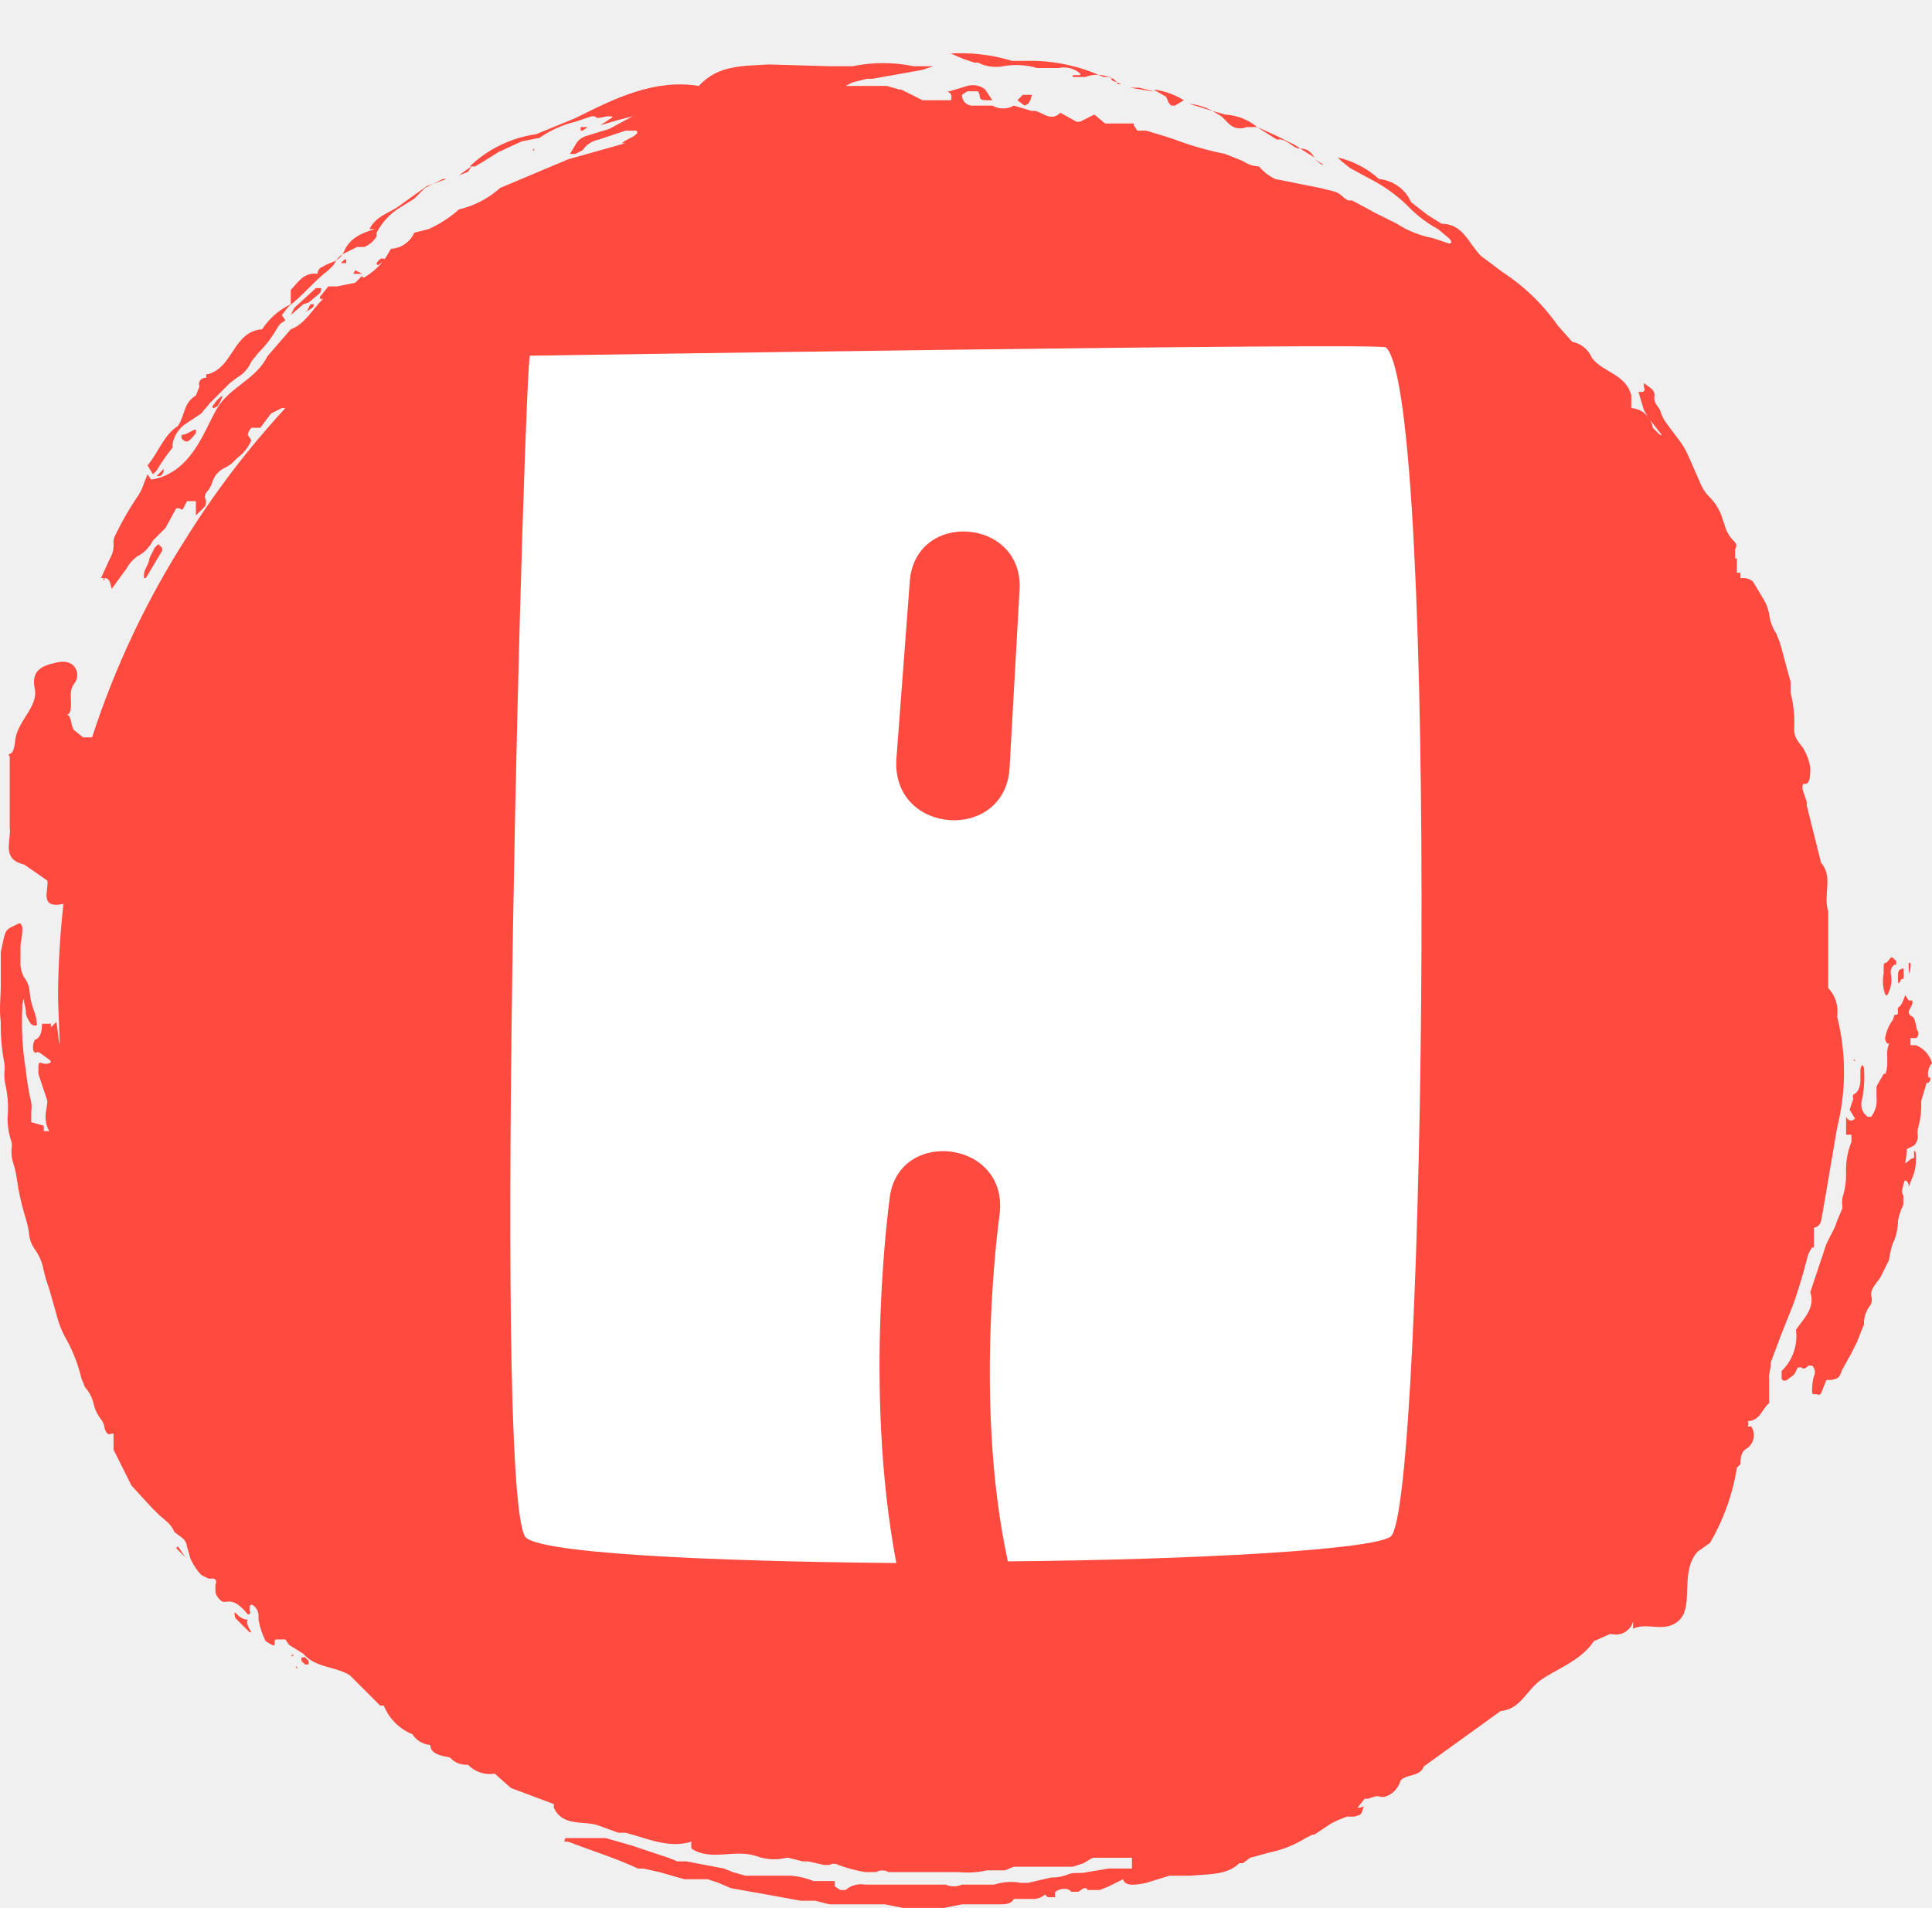
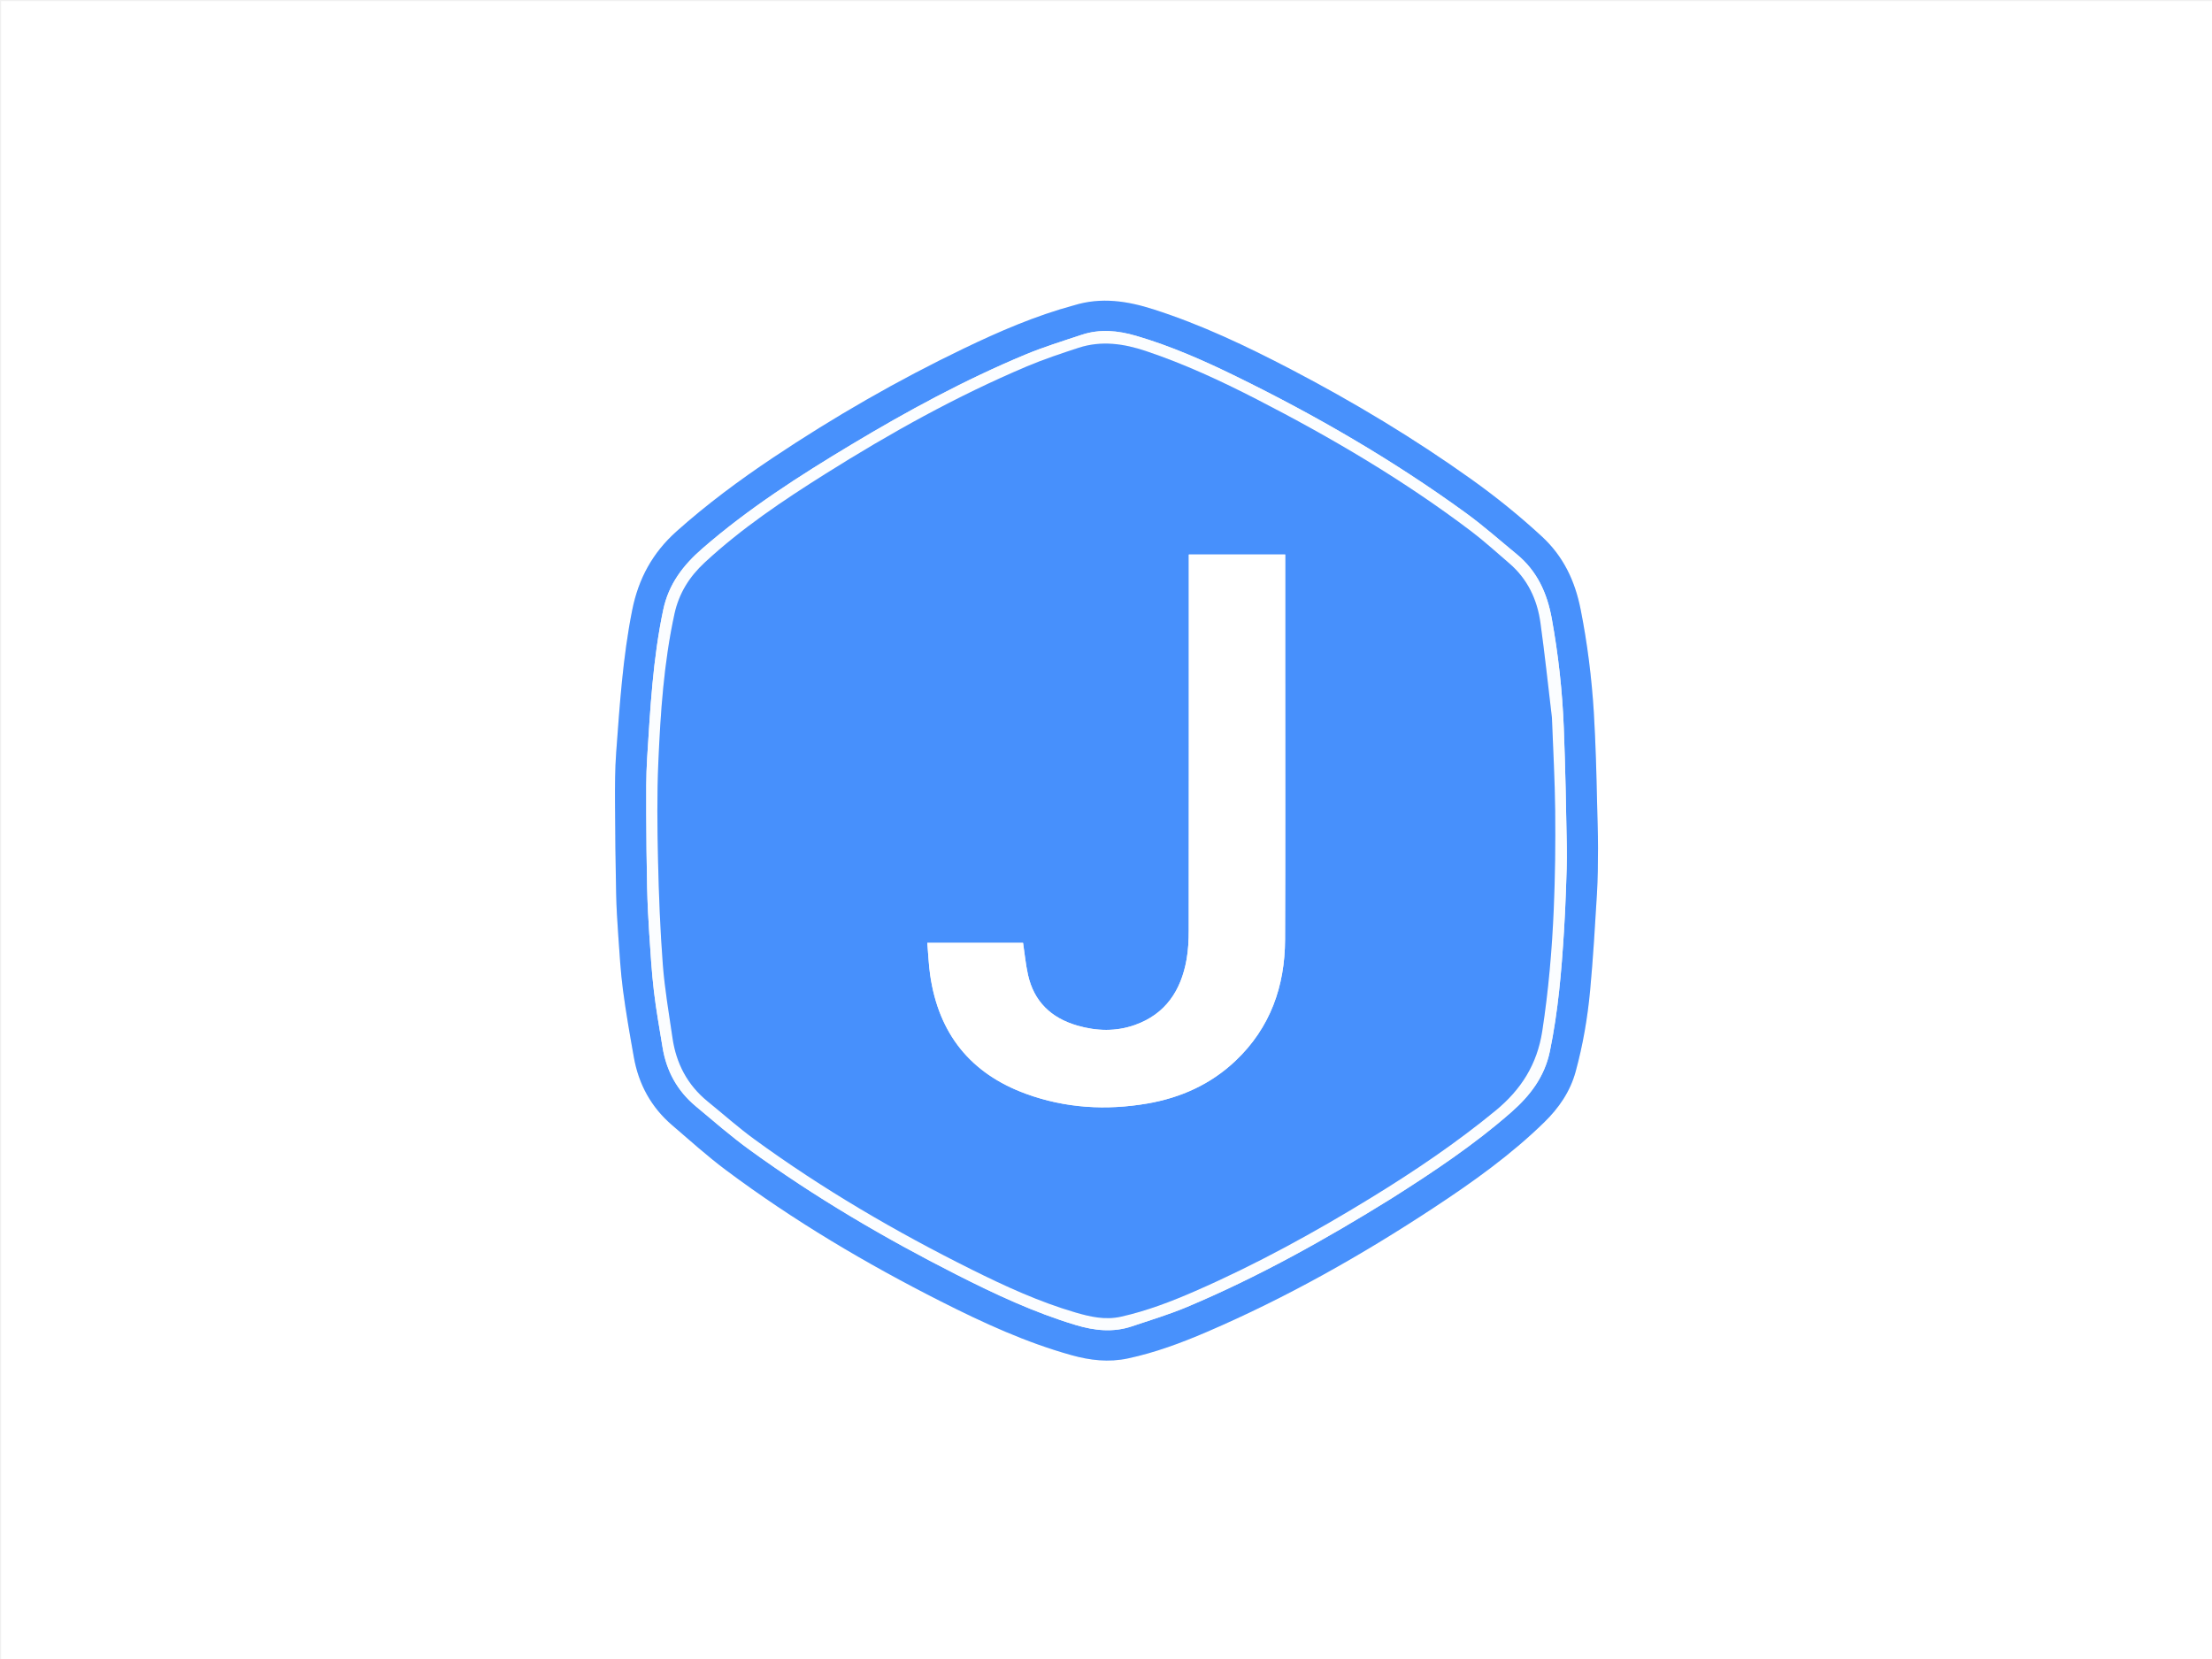
- <svg xmlns="http://www.w3.org/2000/svg" width="308.761" height="304.916" viewBox="0 0 106.008 104.687" class="css-1j8o68f" version="1.1" id="svg23">
-   <defs id="SvgjsDefs2684" />
-   <g id="SvgjsG2685" featurekey="rootContainer" transform="matrix(0.9820593,0,0,0.9820593,-0.05456052,0)" fill="#ff4a3f">
-     <g id="g17">
-       <path d="M19.8 15.3h.5l-.4-.2zm.5.1zm.8-.7c0 .1 0 .1.1.1l.4-.3c-.2-.1-.3-.1-.5.2zm.4-.2zm-4.1 2.3zm-.2.6l.3-.2c.1-.1.1-.2.1-.2h-.2l-.2.4c-.1-.1-.1 0 0 0zm2.2-2.9h-.1l-.2.2h.3zm-2.1 2.4l.6-.5c.1-.1.1-.2.1-.3h-.3l-1.2 1.1-.2.4.7-.6zm-1.1.8z" id="path3" />
-       <path d="M9.7 25v-.2a1.7 1.7 0 0 1 .7-1.1l.9-.6.5-.6.7-.7.4-.4.4-.3a1.9 1.9 0 0 0 .8-.9l.4-.5a5.9 5.9 0 0 0 1-1.3l.2-.3.3-.2-.2-.3.4-.5c.8-.6 1.4-1.4 2.2-2l.3-.3a1.4 1.4 0 0 1 .5-.6l.8-.4h.4a1.4 1.4 0 0 0 .7-.6V13a3.5 3.5 0 0 1 1.3-1.4l.8-.5.2-.2.4-.4 1-.5h.2l-1.1.4-1.4 1c-.6.5-1.4.6-1.8 1.4h.3c-.7.2-1.4.5-1.7 1.2s-.8.6-1.2.9a.4.4 0 0 0-.3.4c-.8-.1-1.1.5-1.5.9v.8a3.9 3.9 0 0 0-1.6 1.4c-1.6.1-1.6 2.1-3 2.5h-.1a.2.2 0 0 0 0 .2c-.3 0-.5.2-.4.5l-.2.5c-.7.4-.6 1.1-1 1.7-.8.5-1.1 1.5-1.7 2.2l.3.5.2-.2a11.6 11.6 0 0 1 .9-1.3zM53.9 3.3l.6.2h.2a2.2 2.2 0 0 0 1.4.2 4.1 4.1 0 0 1 1.9.1h1.2a1.4 1.4 0 0 1 1.2.3.1.1 0 0 1 0 .1H60a.1.1 0 0 0 0 .1h.7a1.8 1.8 0 0 1 1.3 0c.2 0 .1.1.2.2l.5.2h-.2c-.2-.4-.5-.4-.8-.4a9.7 9.7 0 0 0-4.3-.9h-.8A9.8 9.8 0 0 0 53 3h.2zm7.3 3.1zM50.3 4.7zm10.9 1.7h.2-.2zM19 14.7zm32.1-10zm17.6 2.2a.9.9 0 0 0 1 .2h.6a3.1 3.1 0 0 0-1.8-.7l-.7-.2.5.3zm-3.4-1.3c0 .1.1.2.2.3h.2l.5-.3a4.2 4.2 0 0 0-1.7-.6l.7.4zm7.4 2.7l.8.5c-.2-.3-.4-.5-.8-.5z" id="path5" />
-       <path d="M99 76.1l.6-1.6.6-1.5c.2-.5.6-1.8.8-2.6a1.7 1.7 0 0 1 .3-.7h.1v-1.1c.5-.1.4-.6.5-.9l.8-4.7a12.7 12.7 0 0 0 0-6.2 1.9 1.9 0 0 0-.5-1.6v-4.3c-.3-.9.3-1.9-.4-2.7L101 45a.4.4 0 0 0 0-.2l-.2-.6a.5.5 0 0 1 0-.4h.1c.3 0 .3-.5.3-.9a3 3 0 0 0-.4-1.1l-.3-.4a1.1 1.1 0 0 1-.2-.7 6.7 6.7 0 0 0-.2-2v-.6c-.2-.7-.4-1.5-.6-2.2l-.2-.5a2.5 2.5 0 0 1-.4-1.1 2.5 2.5 0 0 0-.3-.8l-.6-1a.8.8 0 0 0-.6-.2h-.1V32h-.2v-.8H97V31a.4.4 0 0 0 0-.1v-.2c.1-.2.1-.3-.1-.5a1.8 1.8 0 0 1-.4-.6l-.2-.6a2.9 2.9 0 0 0-.7-1.2 2.2 2.2 0 0 1-.5-.7l-.7-1.6a4.3 4.3 0 0 0-.6-1l-.6-.8a2.4 2.4 0 0 1-.4-.8l-.2-.3a.6.6 0 0 1-.1-.5.5.5 0 0 0-.2-.4l-.4-.3v.2c.1.2 0 .3-.1.3h-.2l.3 1 .3.5.7.9h-.1l-.2-.2-.2-.2a1.3 1.3 0 0 0-1.2-1.1v-.7c-.3-1.2-1.6-1.3-2.2-2.1a1.5 1.5 0 0 0-1.1-.9l-.8-.9a11.3 11.3 0 0 0-3.1-3l-.8-.6-.4-.3c-.7-.7-1-1.8-2.2-1.8l-.8-.5-.9-.7a2.2 2.2 0 0 0-1.8-1.3 5.1 5.1 0 0 0-2.3-1.2l.2.2.5.4 1.3.7a8.5 8.5 0 0 1 2.1 1.6 6.8 6.8 0 0 0 1.5 1.1l.6.5c.1.1.2.2.1.3H81l-.9-.3a5.6 5.6 0 0 1-2-.8l-1.2-.6-1.3-.7h-.2c-.3-.1-.4-.4-.8-.5l-.8-.2-2.5-.5a2.6 2.6 0 0 1-.9-.7 1.7 1.7 0 0 1-.9-.3l-1-.4a18.1 18.1 0 0 1-2.8-.8l-.6-.2-1-.3h-.5l-.2-.3v-.1h-1.6l-.6-.5-.4.2-.4.2h-.2l-.9-.5c-.6.6-1.1-.2-1.6-.1l-1-.3a1.2 1.2 0 0 1-1.2 0h-1.2a.6.6 0 0 1-.5-.6l.3-.2h.6a.7.7 0 0 1 .1.3c0 .2.2.2.5.2h.2l-.4-.6a1.1 1.1 0 0 0-1-.2l-1 .3H53c.3.2.2.3.2.5h-1.6l-.4-.2-.8-.4h-.1l-.7-.2h-2.3l.4-.2.8-.2h.3l1.7-.3 1.1-.2.6-.2h-1.1a8.4 8.4 0 0 0-3.4 0h-1.3L43 3.6c-1.4.1-2.8 0-3.9 1.2-2.5-.4-4.7.7-6.9 1.8l-2.2.9a6.7 6.7 0 0 0-3.7 1.8h.3l.5-.3.8-.5 1.3-.6 1-.2a6 6 0 0 1 2-.9l.9-.3h.2c.1.2.5 0 .7 0h.2c.1 0 .1.1 0 .1l-.6.4 1-.3.8-.2-1.3.7-1.3.4a1 1 0 0 0-.6.5l-.3.5h.3l.4-.2a1.4 1.4 0 0 1 .9-.6l1.5-.5h.5a.1.1 0 0 1 .1.2c-.2.2-.6.3-.8.5h.2l-3.2.9-3.8 1.6a5.2 5.2 0 0 1-2.3 1.2 6.6 6.6 0 0 1-1.7 1.1l-.8.2a1.5 1.5 0 0 1-1.3.9l-.3.5a3.7 3.7 0 0 1-1.2 1.1h-.1v-.1l-.2.2-.2.2-1 .2h-.5l-.4.5c-.1.1-.1.2 0 .2h.1c-.6.6-1 1.4-1.8 1.7L15 19.9c-.6 1.2-1.8 1.6-2.6 2.6s-1.4 3.9-3.9 4.3l-.2-.3-.2.5a2.7 2.7 0 0 1-.4.8 16.9 16.9 0 0 0-1.2 2.1.8.8 0 0 0-.1.5 1.4 1.4 0 0 1-.2.8l-.5 1.1h.2c.3 0 .3.3.4.6l.8-1.1a2.2 2.2 0 0 1 .6-.7 2 2 0 0 0 .9-.9l.3-.3.4-.4.6-1.1h.2c.1.1.1.1.2 0l.2-.4h.5v.8l.5-.5a.5.5 0 0 0 0-.5.4.4 0 0 1 .1-.3 1.5 1.5 0 0 0 .3-.5 1.3 1.3 0 0 1 .8-.9l.3-.2.3-.3a2.4 2.4 0 0 0 .8-1l-.2-.3c0-.1.1-.3.2-.4h.5l.6-.8.6-.3h.2a48.8 48.8 0 0 0-5.5 7.2h-.1.1a48.4 48.4 0 0 0-5.3 11.2h-.5l-.5-.4c-.2-.2-.1-.7-.4-.9h.1c.3-.5-.1-1.2.3-1.7s.1-1.4-.9-1.2-1.5.5-1.3 1.5-1 1.8-1.1 2.9-.5.5-.3.9v3.9c.1.8-.5 1.8.8 2.1l1.3.9c.1.5-.5 1.6.9 1.3a49.2 49.2 0 0 0-.3 5c0 1.1.1 2.2.1 3.3v-.4c-.1-.4-.1-.8-.2-1.3l-.3.3v-.2h-.5c0 .5-.1.8-.4.9a.9.9 0 0 0-.1.5c0 .1.1.3.2.2s.4.2.7.4-.2.3-.4.2-.2.1-.2.3v.3l.5 1.5c0 .3-.1.6-.1.9a1.7 1.7 0 0 0 .2.8h-.3v-.3l-.7-.2v-.6a1.5 1.5 0 0 0 0-.5 14.6 14.6 0 0 1-.3-1.8 16.6 16.6 0 0 1-.2-3.5.9.9 0 0 1 .1-.5v.2a2.9 2.9 0 0 1 .1.5.8.8 0 0 0 .1.4c.1.2.2.4.4.4s.1-.1.1-.2a2.1 2.1 0 0 0-.1-.5 4.2 4.2 0 0 1-.3-1.3 1.5 1.5 0 0 0-.3-.7 1.6 1.6 0 0 1-.2-.9v-.8c0-.3.1-.6.1-.9a.5.5 0 0 0-.1-.4h-.1c-.8.4-.7.2-1 1.6V55c0 .7-.1 1.4 0 2.1a10.8 10.8 0 0 0 .2 2.3 1.8 1.8 0 0 1 0 .5 3.1 3.1 0 0 0 .1.9 5.9 5.9 0 0 1 .1 1.3 3.9 3.9 0 0 0 .2 1.7 1.2 1.2 0 0 1 0 .4 2.1 2.1 0 0 0 .1.8 4.9 4.9 0 0 1 .2.9 14 14 0 0 0 .5 2.2 5 5 0 0 1 .2 1 1.7 1.7 0 0 0 .3.7 2.9 2.9 0 0 1 .5 1.2 8.5 8.5 0 0 0 .3 1l.4 1.4a5.4 5.4 0 0 0 .6 1.5 8.5 8.5 0 0 1 .8 2.1l.2.5a2.1 2.1 0 0 1 .5 1 2.1 2.1 0 0 0 .4.8 1 1 0 0 1 .2.5c.1.3.2.4.4.3h.1v.9l.5 1 .5 1 1.1 1.2.4.4c.3.3.7.5.9 1l.4.3a.7.7 0 0 1 .3.5l.2.7a3.3 3.3 0 0 0 .6.9l.4.2h.3a.2.2 0 0 1 .1.3 2.5 2.5 0 0 0 0 .5.9.9 0 0 0 .4.5h.2c.4-.1.8.2 1.2.7h.1c0-.1.1-.1 0-.2v-.2c0-.1.1-.2.2-.1a.7.7 0 0 1 .3.6v.2a4.3 4.3 0 0 0 .4 1.2c.5.3.5.3.5.1s0-.2.2-.2h.4l.2.3.8.5c.7.8 1.8.7 2.6 1.2l1.7 1.7h.2a2.9 2.9 0 0 0 1.6 1.6 1.3 1.3 0 0 0 1 .6c0 .5.6.6 1.1.7a1.2 1.2 0 0 0 .8.4h.2a1.7 1.7 0 0 0 1.5.5l.9.8 2.4.9v.2c.5 1.1 1.7.7 2.5 1l1.1.4h.4c1.2.3 2.4.9 3.7.5a.7.7 0 0 0 0 .4c1.1.7 2.4 0 3.6.4a2.9 2.9 0 0 0 1.7.1h.1l.8.2h.3l.9.2h.3a.5.5 0 0 1 .5 0 7.9 7.9 0 0 0 1.5.4h.6a.7.7 0 0 1 .7 0h3.9a5 5 0 0 0 1.6-.1h1l.5-.2H60l.6-.2.5-.3h2.2v.6H62l-1.2.2c-.4.1-.7 0-1 .1a2.4 2.4 0 0 1-1 .2l-1.3.3h-.4a3.1 3.1 0 0 0-1.5.1h-1.8a1.1 1.1 0 0 1-.9 0h-4.5a1.3 1.3 0 0 0-1.1.3H47l-.3-.2v-.3h-1.2a4.1 4.1 0 0 0-1.3-.3h-2.5l-.7-.2-.5-.2-2.1-.4h-.5l-.5-.2-2.1-.7-1.4-.4h-2.2c-.1 0-.1.1-.1.2h.2c1.3.5 2.6.9 3.9 1.5h.3l.9.2 1.4.4h1.3l.6.2.7.3 1.7.3 1.1.2 1.1.2h.8l.8.2h3.1l1 .2h2.3l1-.2H56c.4 0 .6-.1.7-.3h1a1 1 0 0 0 .8-.3c-.1.1 0 .1.1.2h.4v-.2c0-.1 0-.1.2-.2s.6-.1.7.1h.4l.3-.2c.2 0 .2 0 .2.1h.7l.5-.2.8-.4c.1.3.4.4 1.3.2l1.3-.4h1.2c.9-.1 2 0 2.7-.7h.2l.4-.3 1.1-.3a6.1 6.1 0 0 0 2-.8l.4-.2h.1l.9-.6.4-.2.5-.2h.4c.4-.1.4-.1.5-.4s0-.1-.2-.1h-.1l.4-.5h.2c.3-.1.5-.2.7-.1h.2a1.3 1.3 0 0 0 .9-.9c.3-.4 1.1-.2 1.3-.8l4.3-3.1c1.1-.1 1.4-1.1 2.2-1.7s2.3-1.1 3-2.2l.9-.4h.1a1 1 0 0 0 1.2-.7v.4c.8-.4 1.8.3 2.6-.5s0-2.7 1-3.8l.7-.5a12.1 12.1 0 0 0 1.5-4.2l.2-.2c0-.3 0-.7.4-.9a.9.9 0 0 0 .2-1.2h-.2a.3.3 0 0 0 0-.3c.7 0 .8-.7 1.2-1V77a.5.5 0 0 1 0-.2 3.8 3.8 0 0 0 .1-.7zM5.9 32.2z" id="path7" />
-       <path d="M26.4 9.3l-.3.2-.4.3.5-.2zm6.1-2h.1l.3-.2h-.4zm-2.6 1l-.1.1h.1v-.1zm-1.5 1.4zm1.3-.2zm-6.3 3.1zM9.2 26.2l-.4.4H9a.4.4 0 0 0 .2-.4zm3-3.5a2.1 2.1 0 0 0 .3-.6 1.5 1.5 0 0 0-.5.5c-.1.1-.1.2 0 .2zM11 24.2V24c-.2 0-.5.3-.8.3v.2c.3.3.4.2.8-.3zm3 66.2zM73.9 9.2h.1l-.5-.3zm-2.5-1.4c.5-.1.8.4 1.2.5h.1l-.3-.2-1-.5-1.1-.5.3.2zM52.8 3.1zm11.7 2h-.1l-1.2-.2h.5zm2 .7l1.3.4a3.3 3.3 0 0 0-1.3-.4zm-9 0a1 1 0 0 0 .2-.5h-.5l-.3.3.4.3zm9 1.6zM49.9 4.2zm2.9.7zM48.5 4zm13.8 2.1a.5.5 0 0 0 0 .1zm44.8 52.3h-.3V58h.3c.1 0 .2-.3.1-.4s-.1-.7-.3-.8a.3.3 0 0 1-.2-.3l.2-.4a.4.4 0 0 0 0-.2h-.2l-.2-.3c-.1.3-.2.6-.4.7a.5.5 0 0 0 0 .2c0 .1 0 .2-.1.2h-.1a1.1 1.1 0 0 1-.1.3 2.3 2.3 0 0 0-.4.9.4.4 0 0 0 .1.4h.1a1.7 1.7 0 0 0-.1.8v.4a1.8 1.8 0 0 1-.1.5h-.1l-.4.7v.6a1.5 1.5 0 0 1-.3 1.1h-.2l-.2-.2a.9.9 0 0 1-.1-.8 6.5 6.5 0 0 0 .1-1.7c0-.1-.1-.2-.1-.2a.5.5 0 0 0-.1.3v.6c0 .2-.1.6-.3.7s-.1.2-.1.3l-.2.6.3.5c-.2.2-.4.1-.5-.1v1h.3v.4a4.2 4.2 0 0 0-.3 1.4 3.3 3.3 0 0 0 0 .4 4 4 0 0 1-.2 1.3 2 2 0 0 0 0 .6l-.3.7a3.2 3.2 0 0 1-.3.7l-.3.6-.9 2.7c.3.9-.4 1.5-.8 2.1a2.7 2.7 0 0 1-.8 2.3v.4c0 .1.1.2.3.1l.4-.3.2-.4h.2c.1.1.2.1.4-.1h.2a.5.5 0 0 1 .1.6 2.9 2.9 0 0 0-.1.8c0 .1 0 .2.1.2h.2c.1.1.2 0 .3-.3l.2-.5h.3c.4-.1.4-.1.6-.6l.5-.9.3-.6.4-1a1.6 1.6 0 0 1 .3-1 .6.6 0 0 0 .1-.6c0-.2 0-.3.2-.6l.3-.4.5-1a4.7 4.7 0 0 1 .2-.9 3 3 0 0 0 .3-1.3 3.8 3.8 0 0 1 .3-.9v-.5c-.1-.2-.1-.2 0-.6s.1-.2.2-.2a.4.4 0 0 1 .1.3l.2-.5a2.3 2.3 0 0 0 .2-.9v-.3c0-.1 0-.3-.1-.3v.4c-.2 0-.3.2-.5.3a6.4 6.4 0 0 0 .1-.8l.4-.2a.7.7 0 0 0 .2-.6 1.4 1.4 0 0 1 0-.3 4.8 4.8 0 0 0 .2-1.4v-.2l.3-1h.1a.3.3 0 0 0 .1-.3h-.1a.9.9 0 0 1 .2-.8 1.5 1.5 0 0 0-.9-1zm-1.2 7.8zm-.2-9.9zm0 0zM9.1 30.8a.3.3 0 0 0 0-.2l-.2-.2-.2.2-.3.6c0 .3-.3.6-.3.9v.2h.1zm96.3 24.8h.1a1.7 1.7 0 0 0 .2-1.2.5.5 0 0 1 .2-.5h.1v-.2l-.2-.2h-.1c-.1.1-.2.3-.3.3s-.1.1-.1.3v.3a2.2 2.2 0 0 0 .1 1.2zM13.2 90.1c-.1 0 0 .2 0 .3l.8.8h.1c-.2-.3-.3-.6-.2-.7a.9.9 0 0 1-.5-.2zm.8.3zm92.3-35.7h.1a2 2 0 0 0 0-.6c-.3.1-.3.1-.3.6s.1.1.2 0z" id="path9" />
-       <path d="M106.7 62a.6.6 0 0 0 .1-.5c0-.1-.1-.2-.1-.1h-.2v.2c0 .4.1.5.2.4zm.1-8.2h-.1v.6a1 1 0 0 0 .1-.6zM17.1 92.6h-.2v.2l.2.2h.2v-.2zm86.6-33.3c0-.1 0-.1-.1-.1zM9.9 86.5l.5.5-.4-.6z" id="path11" />
-       <circle cx="10.5" cy="87.1" transform="rotate(-24.8 10.4 87.159)" id="circle13" />
-       <path d="M9.7 30.1h-.1v.2-.2h.1zm83.2-6.6l-.2-.3h-.1zm-14.7 77.1zM5.9 32.2zm-.1.2a.3.3 0 0 0 .1-.2v.2zm1.9-4.9zM61.5 2.4zm42.8 58.2v.1-.1zM16.4 92.5h-.1c.1.1.2 0 .1-.1zm.2.7h.1l-.1-.1v.1zm73.9-71.3zm15.2 34.4zM14.6 91.7zm92.1-37zm-.8 11.4zM34.6 0z" id="path15" />
-     </g>
-   </g>
-   <g id="SvgjsG2686" featurekey="nameFeature-0" transform="matrix(2.284354,0,0,2.284354,27.98006,-5.60952)" fill="#ffffff">
-     <path d="M9.6 16.48 l-0.32 4.24 c-0.08 1.8 2.6 1.96 2.72 0.2 l0.24 -4.28 c0.12 -1.76 -2.56 -1.96 -2.64 -0.16 z M0.48 11 l0 0 c0.04 0 20.48 -0.32 20.56 -0.2 c1.28 1.12 0.96 27.8 0.12 28.56 c-0.4 0.32 -4.64 0.56 -9.2 0.6 c-0.84 -3.84 -0.2 -8.32 -0.2 -8.32 c0.24 -1.8 -2.44 -2.12 -2.64 -0.4 c0 0.04 -0.64 4.52 0.16 8.76 c-4.56 -0.04 -8.68 -0.24 -8.92 -0.64 c-0.8 -1.44 0 -28.28 0.12 -28.36 z" id="path20" />
-   </g>
+ <svg xmlns="http://www.w3.org/2000/svg" version="1.1" id="Layer_1" x="0px" y="0px" width="100%" viewBox="0 0 2000 1500" enable-background="new 0 0 2000 1500" xml:space="preserve">
+   <path fill="#FFFFFF" opacity="1" stroke="none" d=" M1354,1501   C902.667,1501 451.834,1501 1,1501   C1,1001 1,501.001 1,1.001   C667.666,1 1334.332,1 2000.999,1   C2000.999,500.999 2000.999,1000.999 2001,1500.999   C1785.5,1501 1570,1501 1354,1501  M970.659,276.13   C936.145,285.503 903.494,299.668 871.38,315.109   C811.565,343.868 754.167,376.898 698.995,413.772   C668.506,434.148 639.119,455.935 611.699,480.426   C590.056,499.758 577.308,523.131 571.619,551.568   C563.1,594.149 560.324,637.265 557.123,680.367   C556.004,695.429 556.016,710.599 556.067,725.718   C556.158,753.002 556.516,780.287 557.071,807.566   C557.331,820.342 558.105,833.119 559.01,845.869   C560.173,862.238 561.092,878.661 563.227,894.915   C565.911,915.343 569.489,935.665 573.102,955.958   C577.453,980.399 588.772,1001.142 607.72,1017.37   C623.775,1031.12 639.502,1045.356 656.411,1057.991   C717.53,1103.662 782.96,1142.424 850.983,1176.823   C889.023,1196.06 927.699,1213.872 968.968,1225.339   C985.705,1229.99 1002.461,1231.933 1019.738,1228.257   C1044.449,1222.998 1067.953,1214.239 1091.049,1204.318   C1163.161,1173.345 1231.207,1134.883 1296.667,1091.767   C1331.75,1068.66 1365.914,1044.307 1396.119,1014.844   C1409.479,1001.812 1419.685,987.057 1424.68,968.756   C1431.23,944.753 1435.413,920.323 1437.715,895.648   C1440.416,866.691 1442.133,837.636 1443.871,808.599   C1444.704,794.682 1444.851,780.709 1444.858,766.76   C1444.866,752.809 1444.331,738.857 1443.999,724.906   C1443.691,711.959 1443.44,699.009 1442.975,686.067   C1442.475,672.133 1441.952,658.195 1441.09,644.281   C1439.142,612.861 1435.264,581.698 1429.108,550.786   C1424.022,525.242 1413.625,503.092 1394.102,485.067   C1373.972,466.483 1352.769,449.348 1330.524,433.467   C1278.532,396.349 1223.898,363.518 1167.293,333.975   C1127.14,313.019 1086.305,293.564 1043.021,279.71   C1019.45,272.165 995.779,268.409 970.659,276.13  z" />
+   <path fill="#4891FC" opacity="1" stroke="none" d=" M971.062,276.05   C995.779,268.409 1019.45,272.165 1043.021,279.71   C1086.305,293.564 1127.14,313.019 1167.293,333.975   C1223.898,363.518 1278.532,396.349 1330.524,433.467   C1352.769,449.348 1373.972,466.483 1394.102,485.067   C1413.625,503.092 1424.022,525.242 1429.108,550.786   C1435.264,581.698 1439.142,612.861 1441.09,644.281   C1441.952,658.195 1442.475,672.133 1442.975,686.067   C1443.44,699.009 1443.691,711.959 1443.999,724.906   C1444.331,738.857 1444.866,752.809 1444.858,766.76   C1444.851,780.709 1444.704,794.682 1443.871,808.599   C1442.133,837.636 1440.416,866.691 1437.715,895.648   C1435.413,920.323 1431.23,944.753 1424.68,968.756   C1419.685,987.057 1409.479,1001.812 1396.119,1014.844   C1365.914,1044.307 1331.75,1068.66 1296.667,1091.767   C1231.207,1134.883 1163.161,1173.345 1091.049,1204.318   C1067.953,1214.239 1044.449,1222.998 1019.738,1228.257   C1002.461,1231.933 985.705,1229.99 968.968,1225.339   C927.699,1213.872 889.023,1196.06 850.983,1176.823   C782.96,1142.424 717.53,1103.662 656.411,1057.991   C639.502,1045.356 623.775,1031.12 607.72,1017.37   C588.772,1001.142 577.453,980.399 573.102,955.958   C569.489,935.665 565.911,915.343 563.227,894.915   C561.092,878.661 560.173,862.238 559.01,845.869   C558.105,833.119 557.331,820.342 557.071,807.566   C556.516,780.287 556.158,753.002 556.067,725.718   C556.016,710.599 556.004,695.429 557.123,680.367   C560.324,637.265 563.1,594.149 571.619,551.568   C577.308,523.131 590.056,499.758 611.699,480.426   C639.119,455.935 668.506,434.148 698.995,413.772   C754.167,376.898 811.565,343.868 871.38,315.109   C903.494,299.668 936.145,285.503 971.062,276.05  M1258.116,1083.594   C1295.717,1059.798 1332.704,1035.162 1366.261,1005.733   C1383.407,990.696 1396.552,973.689 1401.356,950.397   C1408.743,914.584 1411.832,878.389 1414.078,842.042   C1414.843,829.65 1415.441,817.244 1415.865,804.835   C1416.309,791.849 1416.883,778.845 1416.645,765.862   C1415.987,729.968 1415.335,694.066 1413.924,658.196   C1412.615,624.918 1408.986,591.847 1402.996,559.03   C1398.818,536.138 1389.726,516.194 1371.434,501.166   C1356.257,488.698 1341.533,475.595 1325.673,464.057   C1260.064,416.327 1190.114,375.772 1117.293,340.139   C1088.137,325.873 1058.472,312.781 1027.194,303.644   C1010.832,298.863 994.495,297.256 978.104,302.692   C960.917,308.392 943.544,313.746 926.857,320.703   C872.203,343.487 820.267,371.675 769.56,402.116   C722.547,430.339 676.452,459.924 634.925,496.055   C617.71,511.035 604.612,528.038 599.689,551.291   C590.314,595.579 587.955,640.523 585.122,685.442   C584.085,701.881 584.286,718.413 584.32,734.903   C584.365,757.394 584.623,779.888 585.114,802.374   C585.418,816.28 586.105,830.188 587.02,844.068   C588.167,861.472 589.218,878.908 591.246,896.221   C593.237,913.217 596.325,930.088 599.068,946.992   C602.538,968.376 612.383,986.309 629.045,1000.202   C645.026,1013.527 660.739,1027.273 677.55,1039.484   C736.82,1082.537 799.84,1119.504 865.129,1152.612   C899.872,1170.23 935.119,1186.73 972.578,1198.003   C989.485,1203.091 1006.386,1204.964 1023.434,1199.21   C1040.125,1193.576 1057.076,1188.502 1073.285,1181.688   C1137.595,1154.651 1198.309,1120.726 1258.116,1083.594  z" />
+   <path fill="#FBFDFF" opacity="1" stroke="none" d=" M1257.808,1083.788   C1198.309,1120.726 1137.595,1154.651 1073.285,1181.688   C1057.076,1188.502 1040.125,1193.576 1023.434,1199.21   C1006.386,1204.964 989.485,1203.091 972.578,1198.003   C935.119,1186.73 899.872,1170.23 865.129,1152.612   C799.84,1119.504 736.82,1082.537 677.55,1039.484   C660.739,1027.273 645.026,1013.527 629.045,1000.202   C612.383,986.309 602.538,968.376 599.068,946.992   C596.325,930.088 593.237,913.217 591.246,896.221   C589.218,878.908 588.167,861.472 587.02,844.068   C586.105,830.188 585.418,816.28 585.114,802.374   C584.623,779.888 584.365,757.394 584.32,734.903   C584.286,718.413 584.085,701.881 585.122,685.442   C587.955,640.523 590.314,595.579 599.689,551.291   C604.612,528.038 617.71,511.035 634.925,496.055   C676.452,459.924 722.547,430.339 769.56,402.116   C820.267,371.675 872.203,343.487 926.857,320.703   C943.544,313.746 960.917,308.392 978.104,302.692   C994.495,297.256 1010.832,298.863 1027.194,303.644   C1058.472,312.781 1088.137,325.873 1117.293,340.139   C1190.114,375.772 1260.064,416.327 1325.673,464.057   C1341.533,475.595 1356.257,488.698 1371.434,501.166   C1389.726,516.194 1398.818,536.138 1402.996,559.03   C1408.986,591.847 1412.615,624.918 1413.924,658.196   C1415.335,694.066 1415.987,729.968 1416.645,765.862   C1416.883,778.845 1416.309,791.849 1415.865,804.835   C1415.441,817.244 1414.843,829.65 1414.078,842.042   C1411.832,878.389 1408.743,914.584 1401.356,950.397   C1396.552,973.689 1383.407,990.696 1366.261,1005.733   C1332.704,1035.162 1295.717,1059.798 1257.808,1083.788  M1403.166,648.396   C1399.759,619.994 1396.741,591.537 1392.818,563.206   C1389.88,541.981 1381.102,523.372 1364.425,509.161   C1353.145,499.549 1342.214,489.466 1330.42,480.527   C1269.58,434.413 1204.036,395.86 1136.25,361.013   C1103.816,344.34 1070.77,329.026 1036.111,317.403   C1016.039,310.672 995.772,307.754 975.222,314.46   C959.423,319.616 943.59,324.877 928.302,331.343   C864.814,358.194 804.791,391.671 746.52,428.308   C708.149,452.432 670.547,477.668 637.141,508.637   C623.281,521.485 613.881,536.451 609.813,555.125   C600.187,599.315 597.2,644.228 595.238,689.176   C593.954,718.608 594.288,748.15 594.956,777.619   C595.671,809.126 596.899,840.661 599.295,872.077   C600.987,894.265 604.824,916.3 608.021,938.357   C611.375,961.494 621.511,981.016 639.886,995.922   C653.851,1007.249 667.298,1019.277 681.799,1029.867   C743.814,1075.154 809.943,1113.684 878.614,1147.901   C908.864,1162.973 939.575,1177.069 972.112,1186.608   C985.635,1190.572 999.159,1193.724 1013.688,1190.47   C1036.899,1185.271 1058.895,1176.844 1080.554,1167.389   C1135.893,1143.23 1188.688,1114.223 1240.106,1082.684   C1279.032,1058.808 1316.793,1033.297 1352.16,1004.233   C1375.33,985.192 1389.827,962.372 1394.463,932.211   C1400.08,895.663 1403.245,858.976 1404.837,822.145   C1406.117,792.537 1406.43,762.858 1406.139,733.221   C1405.864,705.252 1404.24,677.296 1403.166,648.396  z" />
+   <path fill="#4790FC" opacity="1" stroke="none" d=" M1403.187,648.865   C1404.24,677.296 1405.864,705.252 1406.139,733.221   C1406.43,762.858 1406.117,792.537 1404.837,822.145   C1403.245,858.976 1400.08,895.663 1394.463,932.211   C1389.827,962.372 1375.33,985.192 1352.16,1004.233   C1316.793,1033.297 1279.032,1058.808 1240.106,1082.684   C1188.688,1114.223 1135.893,1143.23 1080.554,1167.389   C1058.895,1176.844 1036.899,1185.271 1013.688,1190.47   C999.159,1193.724 985.635,1190.572 972.112,1186.608   C939.575,1177.069 908.864,1162.973 878.614,1147.901   C809.943,1113.684 743.814,1075.154 681.799,1029.867   C667.298,1019.277 653.851,1007.249 639.886,995.922   C621.511,981.016 611.375,961.494 608.021,938.357   C604.824,916.3 600.987,894.265 599.295,872.077   C596.899,840.661 595.671,809.126 594.956,777.619   C594.288,748.15 593.954,718.608 595.238,689.176   C597.2,644.228 600.187,599.315 609.813,555.125   C613.881,536.451 623.281,521.485 637.141,508.637   C670.547,477.668 708.149,452.432 746.52,428.308   C804.791,391.671 864.814,358.194 928.302,331.343   C943.59,324.877 959.423,319.616 975.222,314.46   C995.772,307.754 1016.039,310.672 1036.111,317.403   C1070.77,329.026 1103.816,344.34 1136.25,361.013   C1204.036,395.86 1269.58,434.413 1330.42,480.527   C1342.214,489.466 1353.145,499.549 1364.425,509.161   C1381.102,523.372 1389.88,541.981 1392.818,563.206   C1396.741,591.537 1399.759,619.994 1403.187,648.865  M1162.025,604.5   C1162.025,570.088 1162.025,535.676 1162.025,501.412   C1132.543,501.412 1103.82,501.412 1074.888,501.412   C1074.888,503.984 1074.889,506.145 1074.889,508.306   C1074.889,619.288 1074.932,730.27 1074.806,841.252   C1074.796,850.041 1074.374,858.965 1072.839,867.594   C1067.868,895.526 1053.914,916.905 1026.103,926.757   C1009.007,932.813 991.544,932.326 974.172,927.321   C950.416,920.476 934.781,905.606 929.407,881.131   C927.362,871.815 926.47,862.246 925.005,852.474   C896.855,852.474 868.136,852.474 838.435,852.474   C839.295,862.436 839.659,872.069 841.022,881.559   C848.623,934.466 877.405,970.627 927.678,988.988   C963.342,1002.014 1000.198,1004.144 1037.418,997.74   C1067.57,992.552 1094.722,980.359 1117.15,959.089   C1148.517,929.342 1161.739,891.84 1161.908,849.46   C1162.232,768.141 1162.016,686.82 1162.025,604.5  z" />
+   <path fill="#FFFFFF" opacity="1" stroke="none" d=" M1162.025,605   C1162.016,686.82 1162.232,768.141 1161.908,849.46   C1161.739,891.84 1148.517,929.342 1117.15,959.089   C1094.722,980.359 1067.57,992.552 1037.418,997.74   C1000.198,1004.144 963.342,1002.014 927.678,988.988   C877.405,970.627 848.623,934.466 841.022,881.559   C839.659,872.069 839.295,862.436 838.435,852.474   C868.136,852.474 896.855,852.474 925.005,852.474   C926.47,862.246 927.362,871.815 929.407,881.131   C934.781,905.606 950.416,920.476 974.172,927.321   C991.544,932.326 1009.007,932.813 1026.103,926.757   C1053.914,916.905 1067.868,895.526 1072.839,867.594   C1074.374,858.965 1074.796,850.041 1074.806,841.252   C1074.932,730.27 1074.889,619.288 1074.889,508.306   C1074.889,506.145 1074.888,503.984 1074.888,501.412   C1103.82,501.412 1132.543,501.412 1162.025,501.412   C1162.025,535.676 1162.025,570.088 1162.025,605  z" />
</svg>
